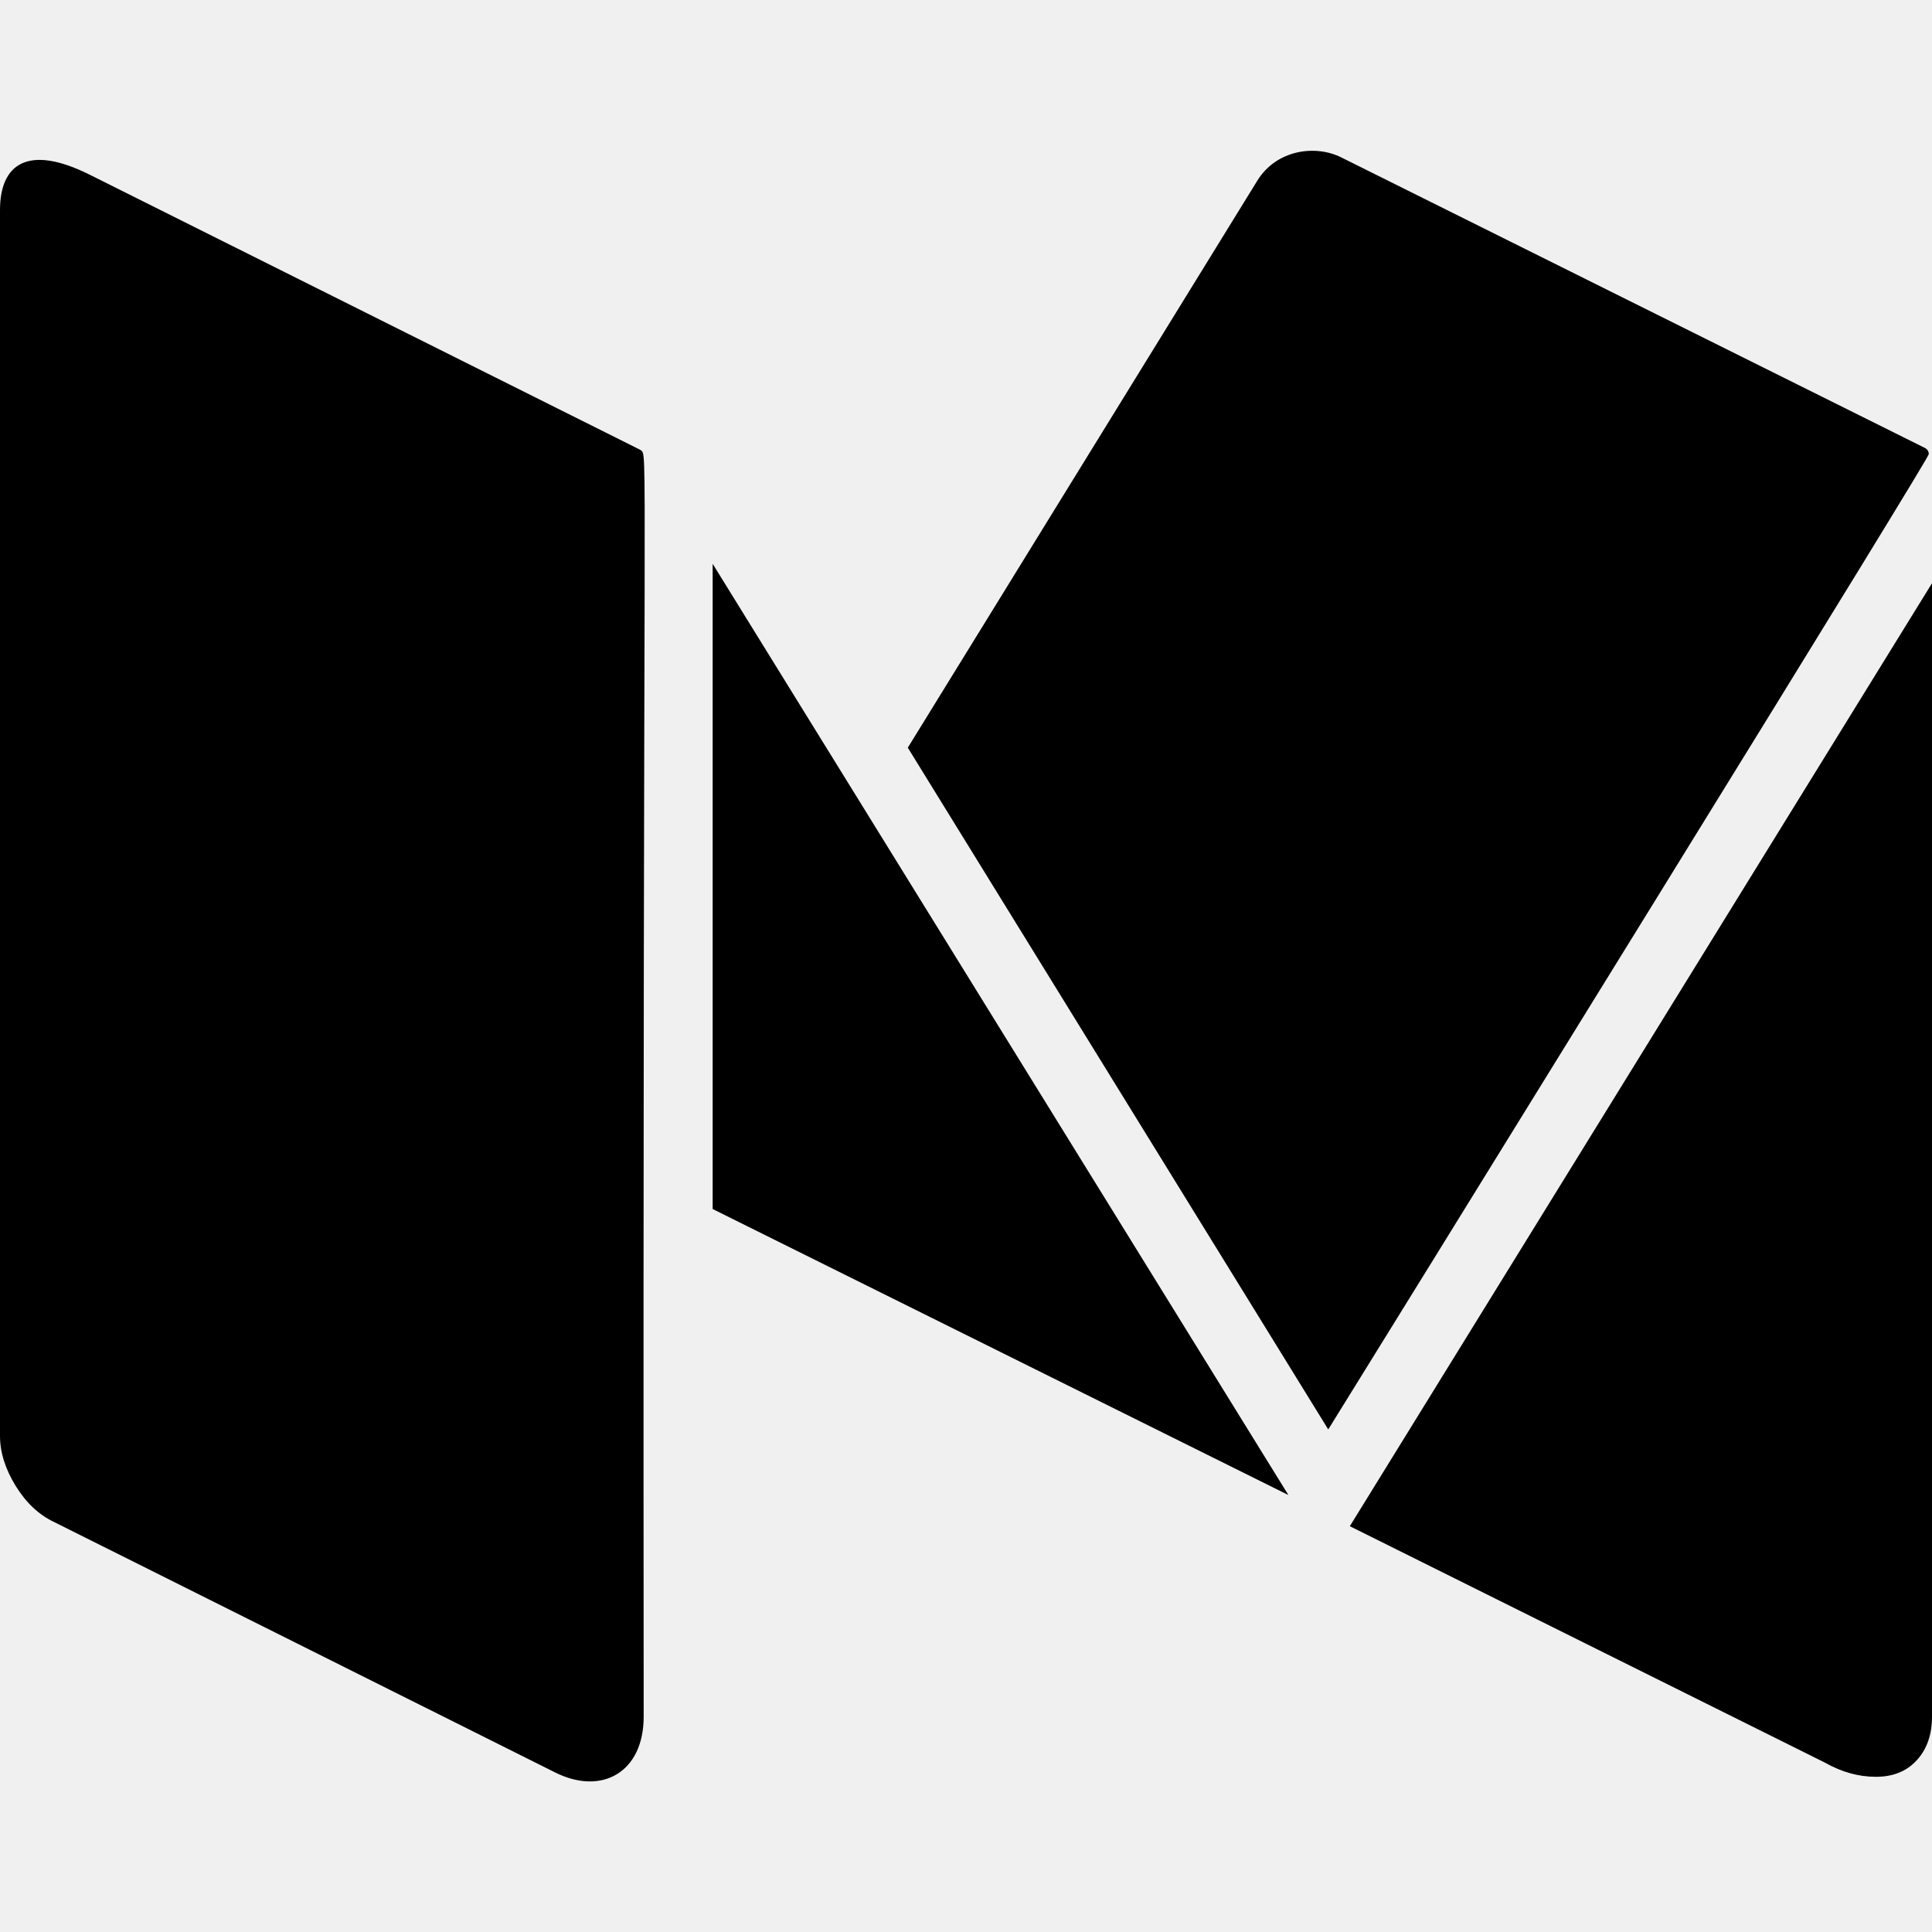
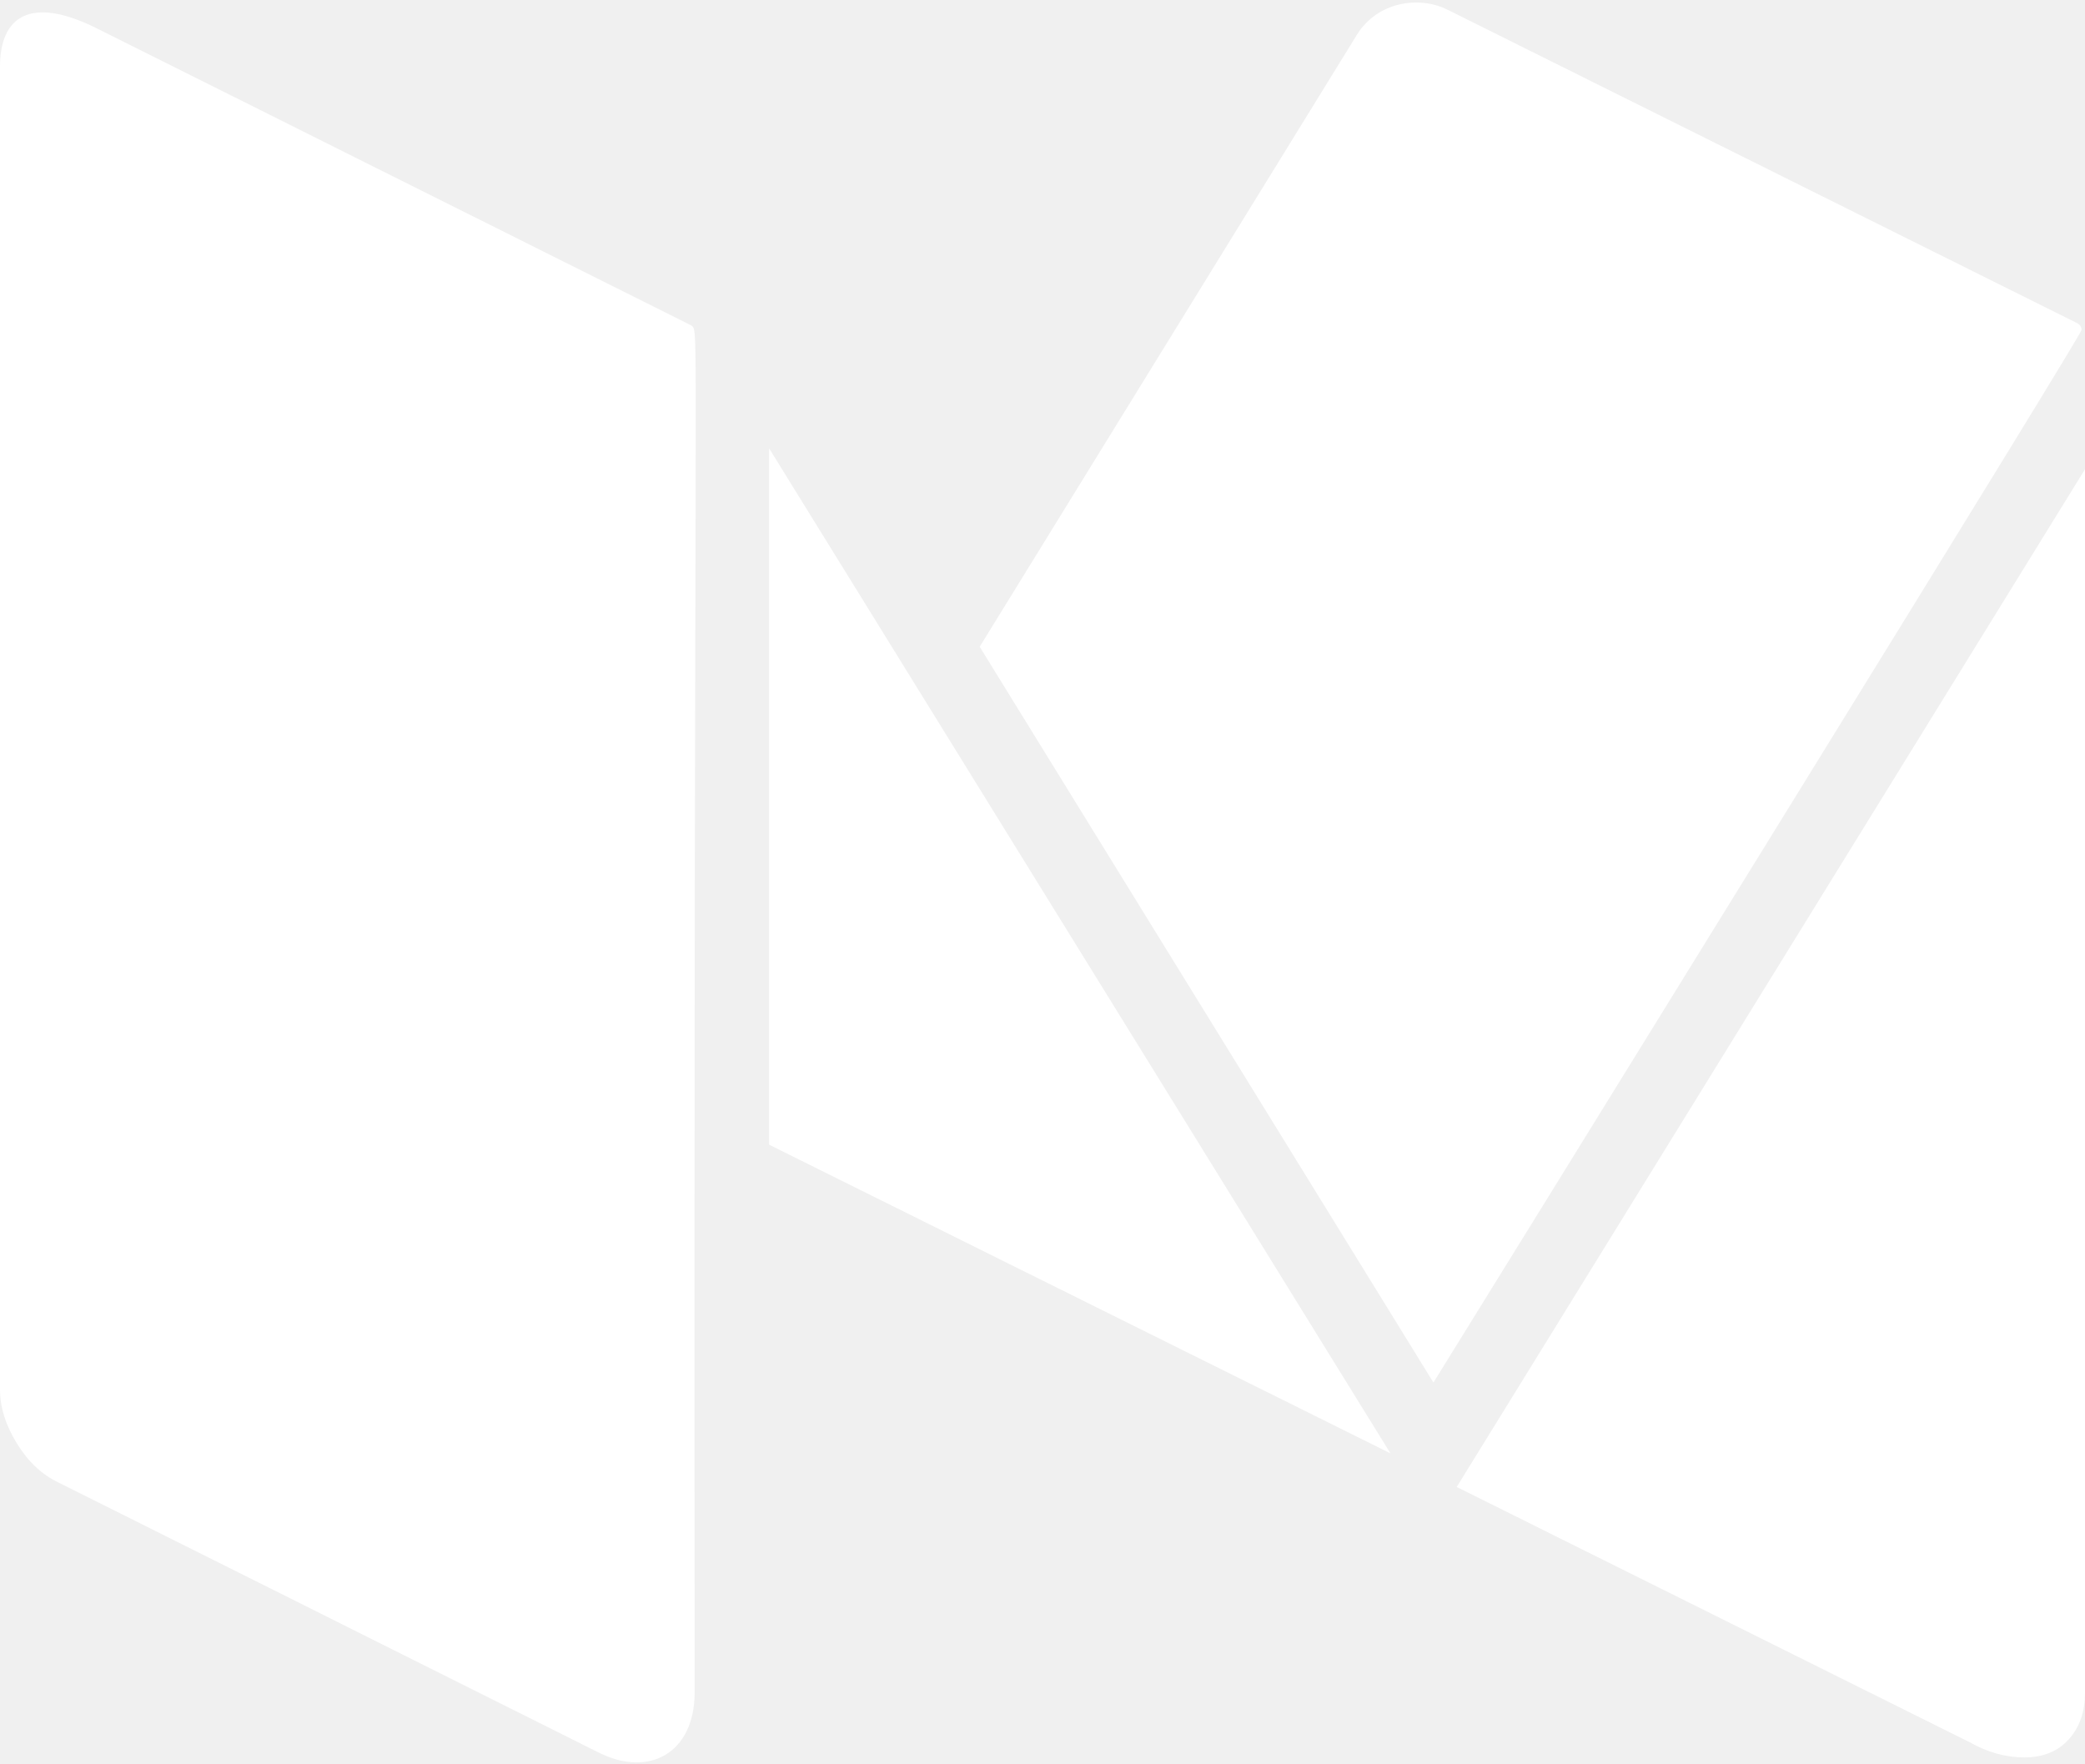
- <svg xmlns="http://www.w3.org/2000/svg" id="Bold" enable-background="new 0 0 24 24" height="512" viewBox="0 0 24 24" width="512">
-   <path d="m7.996 21.324c0 .695-.521.982-1.098.695l-6.228-3.113c-.188-.089-.346-.238-.475-.447s-.195-.417-.195-.622v-15.227c0-.568.341-.825 1.112-.441l6.844 3.42c.099.099.026-.581.04 15.735zm.857-14.32 7.152 11.568-7.152-3.553zm15.147.241v14.079c0 .223-.062.403-.188.541-.125.138-.295.207-.509.207s-.424-.058-.629-.174l-5.906-2.939zm-.04-1.603c0 .027-1.145 1.895-3.435 5.603s-3.632 5.88-4.025 6.512l-5.223-8.469 4.339-7.039c.236-.388.72-.456 1.045-.294l7.246 3.607c.035.017.053.044.053.08z" />
+ <svg xmlns="http://www.w3.org/2000/svg" width="512px" height="433px" viewBox="0 0 512 433" version="1.1">
+   <g id="Page-1" stroke="none" stroke-width="1" fill="none" fill-rule="evenodd">
+     <g id="medium" fill="#FFFFFF" fill-rule="nonzero">
+       <path d="M170.581,415.579 C170.581,430.405 159.467,436.528 147.157,430.405 L14.293,363.995 C10.283,362.096 6.912,358.917 4.16,354.459 C1.408,350 0,345.563 0,341.189 L0,16.347 C0,4.229 7.275,-1.253 23.723,6.939 L169.728,79.899 C171.84,82.011 170.283,67.504 170.581,415.579 Z M188.864,110.085 L341.44,356.869 L188.864,281.072 L188.864,110.085 Z M512,115.227 L512,415.579 C512,420.336 510.677,424.176 507.989,427.12 C505.323,430.064 501.696,431.536 497.131,431.536 C492.565,431.536 488.085,430.299 483.712,427.824 L357.717,365.125 L512,115.227 Z M511.147,81.029 C511.147,81.605 486.72,121.456 437.867,200.56 C389.013,279.664 360.384,326 352,339.483 L240.576,158.811 L333.141,8.645 C338.176,0.368 348.501,-1.083 355.435,2.373 L510.016,79.323 C510.763,79.685 511.147,80.261 511.147,81.029 Z" id="Shape" />
+     </g>
+   </g>
</svg>
